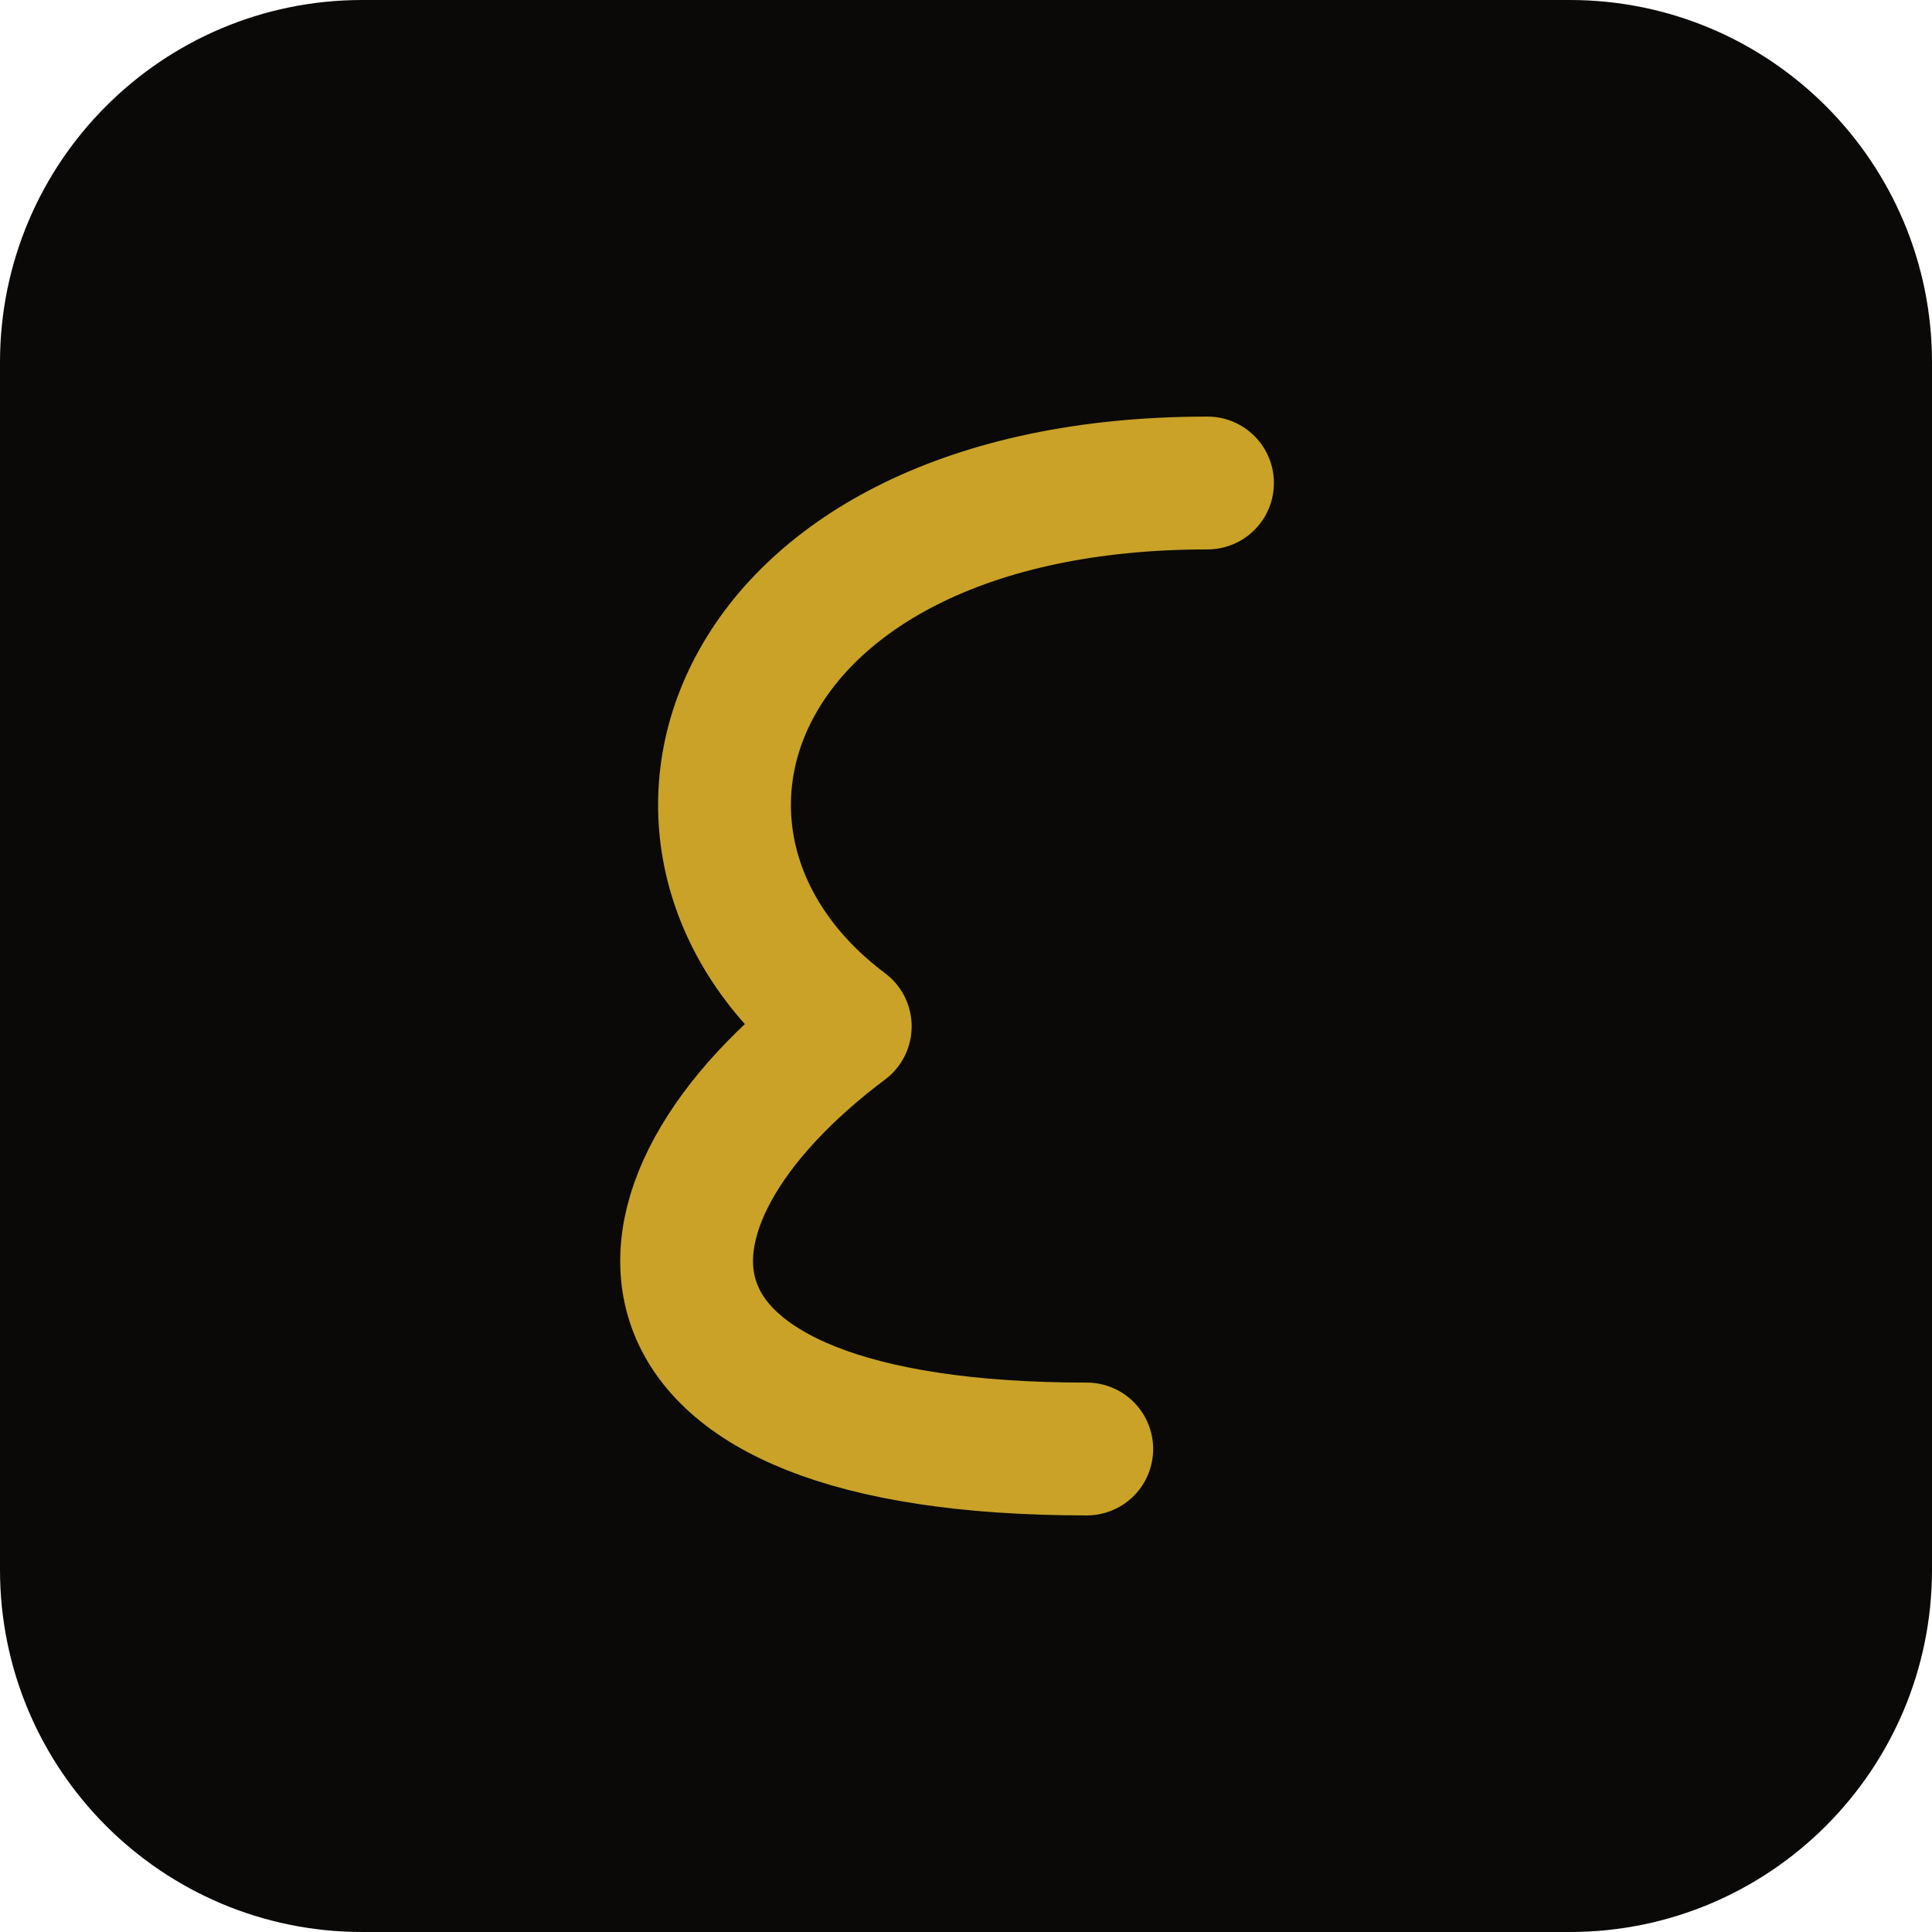
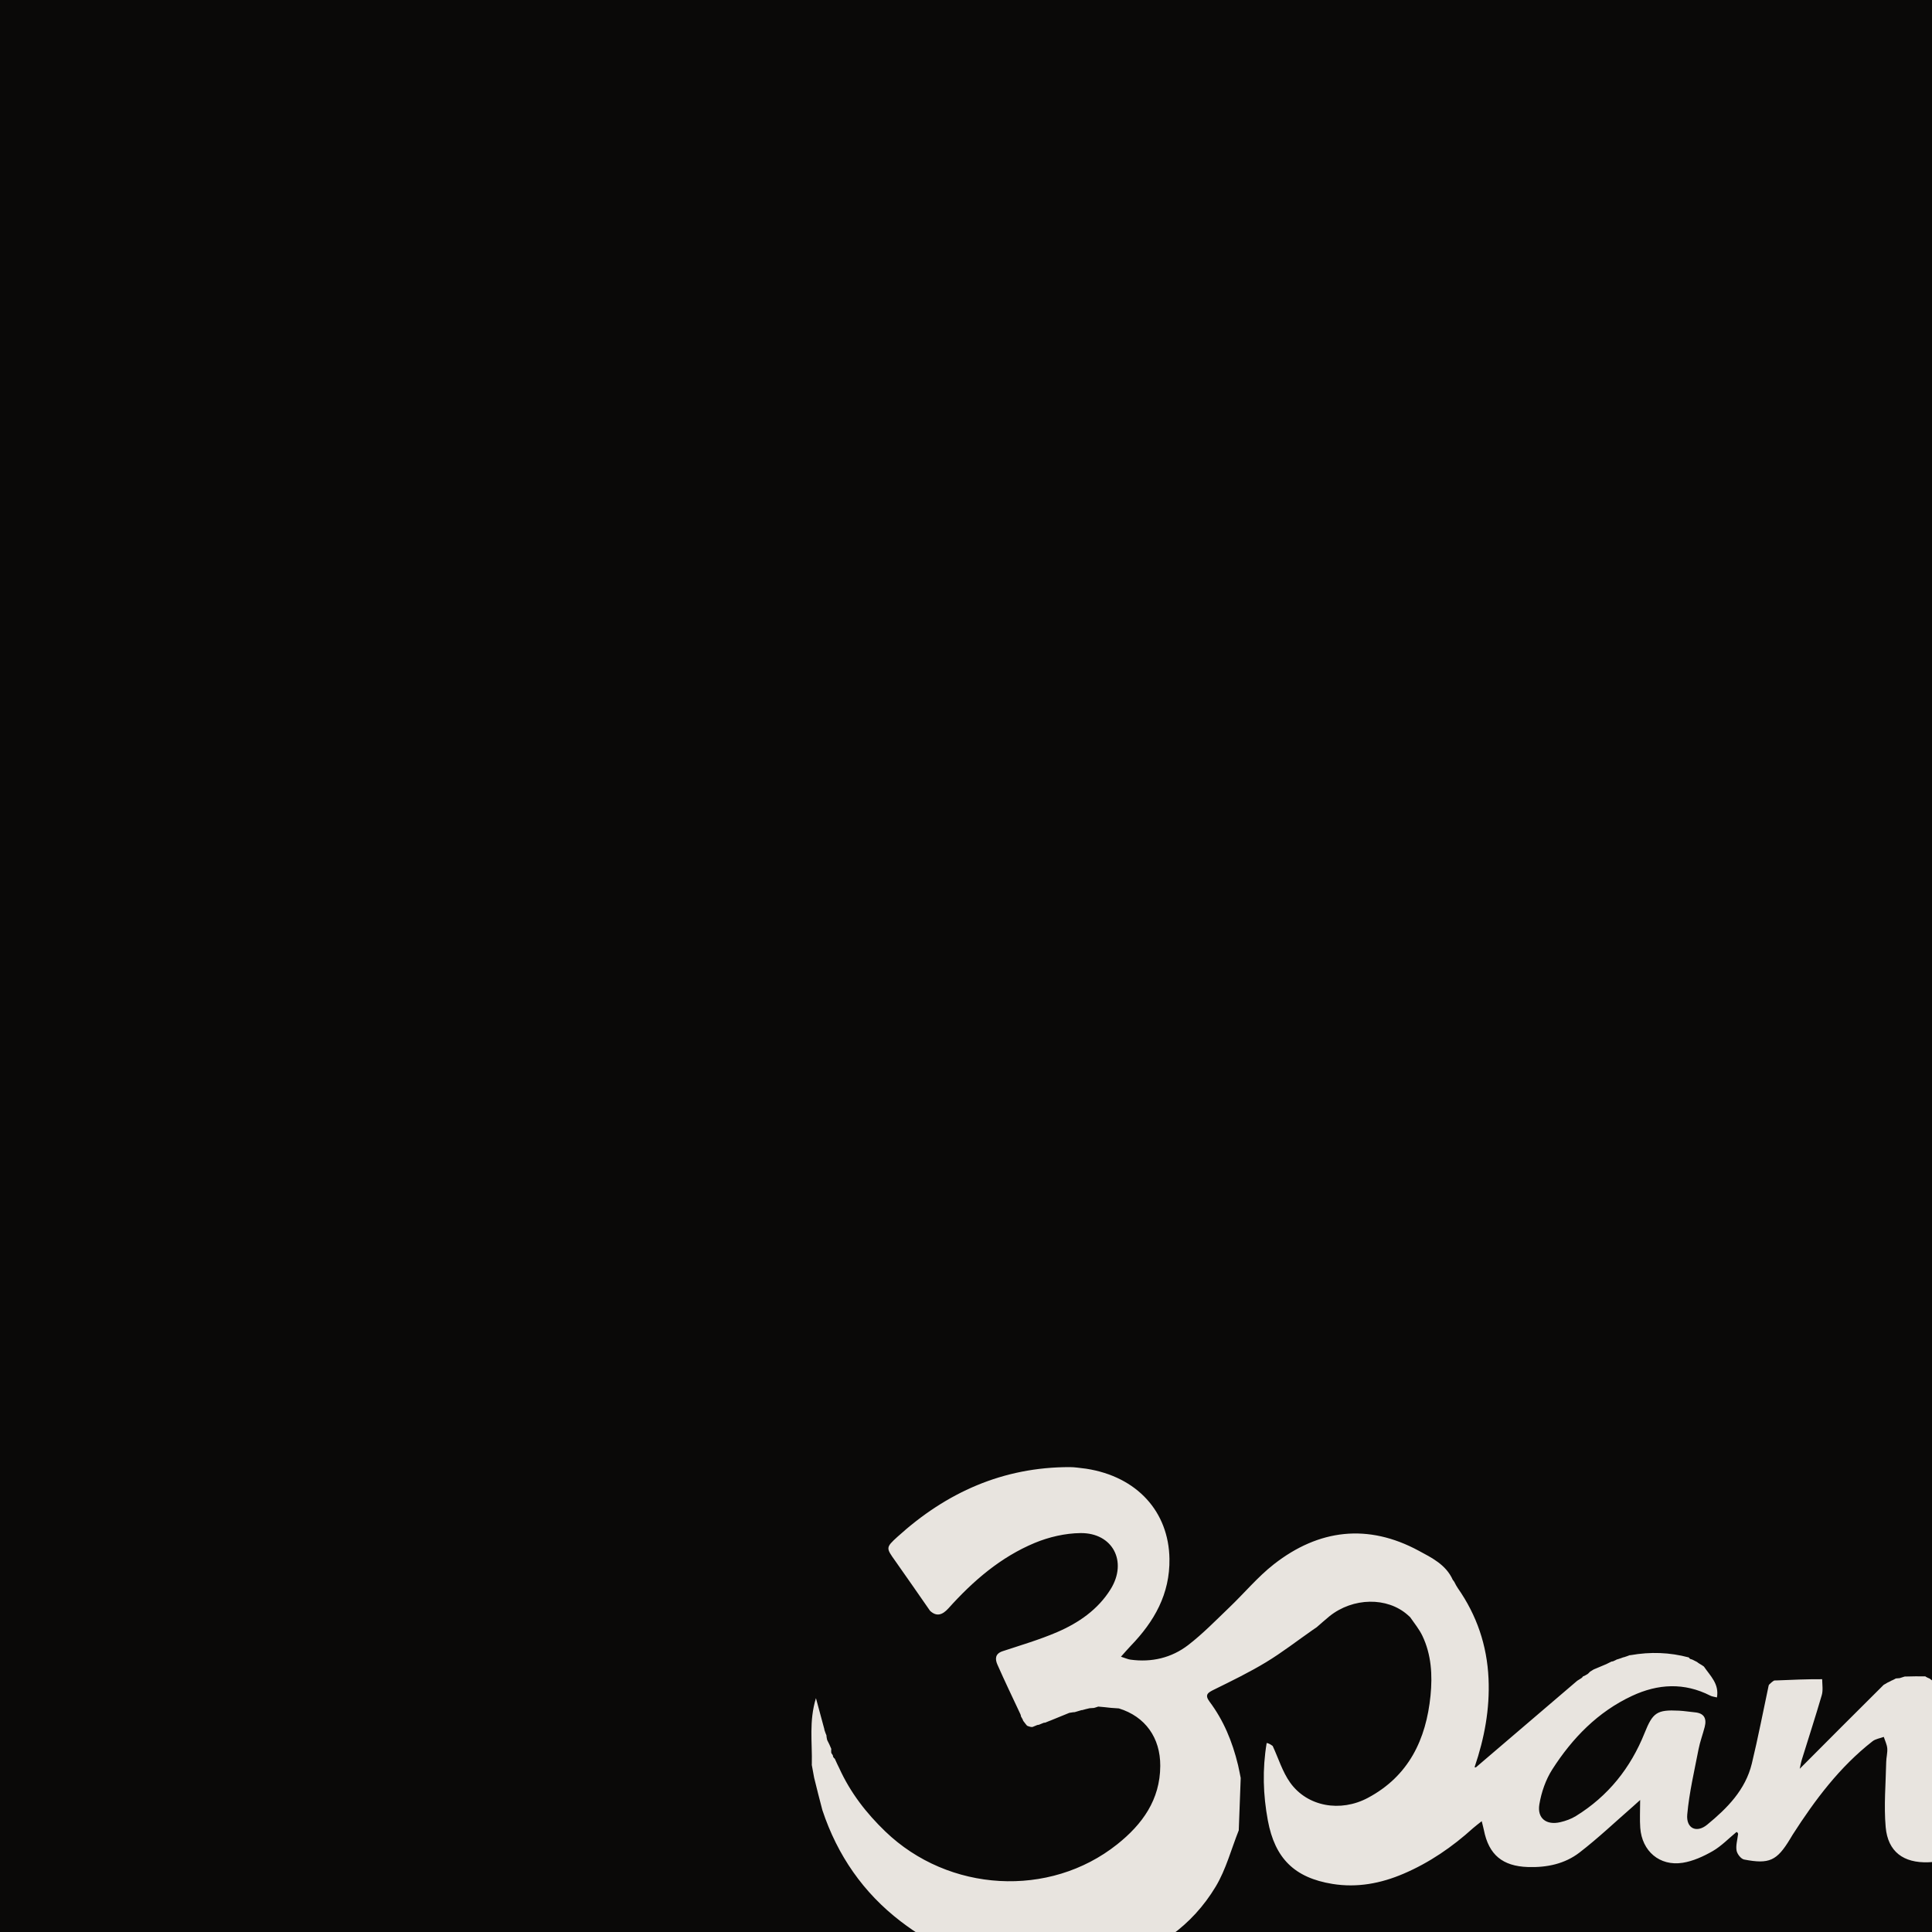
<svg xmlns="http://www.w3.org/2000/svg" viewBox="0 0 32 32">
-   <rect width="32" height="32" rx="6" fill="#0a0908" />
-   <path d="M20 8 C12 8 10 14 14 17 C10 20 10 24 18 24" stroke="#c9a227" stroke-width="2.2" stroke-linecap="round" stroke-linejoin="round" fill="none" />
+   <rect width="32" height="32" fill="#0a0908" />
+   <g transform="translate(2,11) scale(0.035)">
+     <path fill="#e8e4df" d="M1095.18,540.71 C1093,542.17 1090.89,543.2 1089.03,544.57 C1064.81,562.51 1037.62,570.7 1007.58,568.87 C996.08,568.17 985.32,564.98 976.8,556.36 C975.75,555.31 972.63,555.01 971.25,555.77 C951.71,566.63 930.73,570.42 908.62,569.09 C899.06,568.51 890.24,565.81 883.03,559.28 C880.49,556.98 878.62,557.16 876.09,559.01 C869.94,563.49 863.23,566.72 855.44,567 C843.67,567.43 836.25,562.02 835.22,550.35 C834.32,540.16 835.27,529.81 835.47,519.54 C835.51,517.38 836.14,515.21 835.97,513.08 C835.81,511.25 834.9,509.47 834.32,507.67 C832.54,508.34 830.44,508.61 829.01,509.73 C813.44,521.89 801.79,537.46 791.22,553.92 C790.77,554.62 790.36,555.34 789.93,556.06 C783.73,566.28 780.15,568 768.22,565.7 C766.76,565.42 764.97,563.12 764.67,561.51 C764.23,559.16 765.01,556.58 765.39,553.56 C765.21,552.91 764.92,552.79 764.63,552.67 C760.9,555.74 757.48,559.34 753.36,561.72 C748.98,564.23 744.06,566.48 739.14,567.25 C728.24,568.95 719.88,561.73 719.08,550.71 C718.79,546.78 719.03,542.81 719.03,537.53 C717.15,539.22 716.39,539.93 715.61,540.61 C707.23,547.91 699.16,555.59 690.38,562.36 C683.34,567.79 674.85,569.56 665.84,569.25 C653.99,568.84 647.4,563.53 645.08,551.76 C644.86,550.67 644.55,549.59 644.06,547.56 C642.35,548.93 641.1,549.83 639.96,550.85 C630.13,559.75 619.32,567.17 607.09,572.41 C596.32,577.02 585.14,579.14 573.43,577.25 C555.48,574.34 546.18,565.19 542.84,547.2 C540.6,535.15 540.2,523.06 542.29,510.54 C543.47,510.76 544.3,511.37 545.14,511.97 C547.86,517.81 549.76,524.23 553.44,529.36 C561.59,540.7 577.2,543.44 590.19,536.52 C609.52,526.22 617.76,508.87 619.83,488.1 C620.78,478.48 620.26,468.75 615.94,459.76 C614.51,456.81 612.41,454.19 610.19,451.02 C609.5,450.39 609.25,450.16 608.99,449.93 C599.3,441.39 583.17,441.65 572.02,450.56 C570.1,452.1 568.28,453.79 565.95,455.78 C565.01,456.45 564.54,456.75 564.07,457.06 C556.73,462.18 549.64,467.7 542.01,472.32 C534.08,477.12 525.71,481.19 517.39,485.29 C514.48,486.72 512.79,487.7 515.27,491.01 C521.84,499.79 526.01,509.7 528.75,521.04 C529.3,523.52 529.64,525.29 529.99,527.05 C529.99,527.05 530,527 529.99,527.46 C529.69,535.9 529.38,543.89 529.08,551.88 C525.52,560.8 523.05,570.38 518.17,578.51 C506.98,597.14 489.96,609 469.12,614.67 C432.65,624.59 398.97,617.86 369.05,594.94 C351.52,581.51 339.17,563.83 332.03,542.32 C330.69,537.23 329.47,532.48 328.13,526.97 C327.68,524.47 327.36,522.72 327.03,520.98 C327.03,520.98 326.99,521 327.04,520.53 C327.28,510.26 325.63,500.3 328.99,489.33 C330.56,495.19 331.75,499.62 332.97,504.04 C332.99,504.02 332.95,503.98 332.98,504.31 C333.34,505.44 333.66,506.25 333.99,507.03 C334.01,507 333.95,506.97 333.97,507.29 C334.06,508.02 334.12,508.43 334.3,509.15 C335.03,510.62 335.65,511.79 336.24,513.3 C336.19,514.13 336.17,514.6 336.25,515.27 C336.54,515.72 336.74,515.95 336.99,516.38 C337.02,516.59 337.06,517.03 337.18,517.22 C337.47,517.65 337.69,517.85 337.94,518.03 C337.93,518.05 337.98,518.05 338.06,518.33 C338.4,519.13 338.67,519.65 339.02,520.43 C339.38,521.18 339.64,521.66 340.02,522.48 C345.33,534.16 352.87,543.81 361.81,552.42 C391.79,581.28 439.52,584.01 471.54,558.52 C483.44,549.05 491.87,537.44 491.93,521.39 C491.99,508.08 484.84,498.04 472.35,494.19 C470.98,494.1 469.99,494.05 468.61,493.93 C466.43,493.68 464.63,493.49 462.58,493.33 C461.85,493.56 461.38,493.76 460.56,493.97 C459.77,494.02 459.31,494.05 458.52,494.1 C457.11,494.4 456.03,494.7 454.98,495 C455,495.01 455.04,494.96 454.67,495 C453.38,495.35 452.45,495.67 451.41,495.97 C451.29,495.95 451.06,495.97 450.76,496 C450.05,496.08 449.65,496.14 448.9,496.29 C445.7,497.56 442.85,498.73 439.98,499.93 C439.96,499.95 440.02,499.96 439.69,500.03 C438.74,500.39 438.13,500.68 437.42,500.95 C437.32,500.92 437.13,500.93 436.78,501 C435.8,501.38 435.16,501.67 434.41,501.96 C434.29,501.95 434.05,501.97 433.73,502.05 C432.83,502.4 432.24,502.68 431.49,502.97 C431.32,502.97 430.98,503.02 430.65,502.95 C429.87,502.76 429.43,502.63 428.94,502.4 C428.88,502.3 428.51,502 428.34,501.72 C427.78,500.95 427.39,500.45 427,499.98 C426.99,500.01 427.05,500.02 426.97,499.74 C426.59,498.95 426.3,498.45 426,497.97 C425.99,498 426.04,498.03 426,497.8 C425.97,497.58 425.87,497.13 425.7,496.83 C421.96,488.85 418.29,481.22 414.87,473.47 C413.73,470.88 413.69,468.32 417.32,467.12 C425.97,464.26 434.76,461.69 443.11,458.1 C453.31,453.71 462.47,447.41 468.45,437.76 C476.55,424.69 469.44,411.06 454.2,411.22 C446.93,411.3 439.27,413.07 432.53,415.87 C416.45,422.57 403.43,433.74 391.64,446.89 C388.85,449.93 386.13,450.92 382.99,448.01 C377.5,440.14 372.06,432.22 366.51,424.39 C362.15,418.26 361.91,418.11 367.61,412.94 C390.73,391.96 417.54,379.95 449.17,380 C451.48,380 453.79,380.4 456.92,380.76 C481.06,384.52 495.93,401.2 496.28,423.36 C496.54,440.08 489.08,453.06 477.97,464.57 C476.55,466.05 475.22,467.62 473.33,469.72 C475.41,470.38 476.59,470.94 477.82,471.11 C487.86,472.49 497.25,470.28 505.16,464.2 C512.1,458.85 518.27,452.48 524.62,446.4 C531.71,439.63 538.05,431.95 545.72,425.95 C567.01,409.33 590.26,406.61 614.26,419.58 C620.26,422.83 627.14,426.1 630.36,433.36 C630.64,433.7 630.81,433.88 631.1,434.36 C631.71,435.55 632.16,436.44 632.73,437.25 C641.72,450.13 646.57,464.32 647.28,480.11 C647.92,494.51 645.34,508.26 640.73,521.84 C640.75,522.16 640.89,522.24 641.42,521.98 C657.46,508.28 673.22,494.76 689.25,481.1 C690.02,480.64 690.53,480.32 691.02,479.99 C691,479.98 691,480.02 691.2,479.88 C691.66,479.54 691.87,479.29 692.01,478.99 C691.99,478.98 691.99,479.03 692.27,478.95 C693.05,478.58 693.55,478.3 694.02,478 C693.99,477.99 694,478.04 694.2,477.9 C694.65,477.54 694.86,477.28 695.27,476.84 C696.02,476.38 696.52,476.07 697.02,475.76 C698.81,475.01 700.61,474.25 703.02,473.23 C704.24,472.65 704.85,472.33 705.46,472.02 C705.46,472.02 705.76,472.01 706.17,471.91 C707.07,471.54 707.56,471.27 708.05,471 C708.05,471 708,470.99 708.31,470.96 C709.44,470.62 710.25,470.32 711.06,470.01 C711.06,470.01 711,469.99 711.32,469.98 C712.43,469.65 713.24,469.33 714.04,469.02 C714.04,469.02 714,468.98 714.43,469 C723.99,467.31 733.05,467.67 742.02,470.06 C742.02,470.06 742.02,469.99 742.11,470.16 C742.37,470.55 742.59,470.71 742.85,470.83 C743.03,470.86 743.2,470.89 743.88,471.16 C744.93,471.68 745.48,471.97 746.02,472.25 C746.23,472.47 746.47,472.65 747.15,473.06 C748.04,473.59 748.51,473.86 749.2,474.38 C752.29,478.89 756.5,482.6 755.37,489 C754.06,488.66 753.07,488.58 752.25,488.16 C739.87,481.85 727.48,482.53 715.2,488.26 C698.98,495.83 686.97,508.23 677.48,523.01 C674.35,527.89 672.28,533.87 671.33,539.61 C670.23,546.24 674.69,549.56 681.23,548.03 C683.79,547.44 686.4,546.5 688.62,545.13 C703.88,535.71 714.52,522.37 721.14,505.81 C725,496.16 726.97,494.73 737.43,495.26 C739.93,495.38 742.4,495.82 744.89,496.04 C749.31,496.43 750.6,498.95 749.58,502.95 C748.67,506.49 747.36,509.95 746.66,513.54 C744.68,523.79 742.25,534.02 741.32,544.38 C740.72,551 745.74,553.33 750.74,549.22 C760.22,541.44 768.87,532.74 771.88,520.29 C774.82,508.16 777.17,495.89 779.81,483.52 C779.86,483.36 779.94,483.02 780.13,482.86 C780.56,482.48 780.79,482.24 781.24,481.84 C781.75,481.44 782.04,481.2 782.51,480.97 C782.7,480.98 783.07,480.96 783.5,480.95 C790.95,480.63 797.98,480.33 805.16,480.37 C805.23,483.14 805.63,485.69 804.97,487.94 C802,498.12 798.71,508.21 795.57,518.35 C795.08,519.94 794.81,521.6 794.55,522.76 C807.73,509.53 820.87,496.33 834.28,483.03 C835.05,482.63 835.54,482.32 836.03,482.01 C836.03,482.01 835.98,481.97 836.25,481.91 C837.03,481.56 837.54,481.28 838.05,480.99 C838.05,480.99 837.99,480.98 838.26,480.92 C839.05,480.57 839.56,480.28 840.07,479.99 C840.07,479.99 839.99,479.98 840.29,479.99 C841.01,479.95 841.43,479.9 841.85,479.86 C842.4,479.67 842.95,479.48 844.2,479.11 C847.95,478.97 850.99,479 854.03,479.03 C854.03,479.03 854.01,478.97 854.19,479.2 C854.92,479.63 855.46,479.84 856.01,480.06 C857.17,480.92 858.33,481.78 859.93,483.14 C861.12,488.98 862.8,494.38 862.42,499.64 C861.8,508.07 859.31,516.36 858.56,524.79 C857.95,531.65 858.07,538.74 859.1,545.54 C859.88,550.72 864.52,552.05 870.81,550.54 C875.65,549.39 876.52,546.7 875.67,542.05 C874.96,538.22 875.13,534.05 875.79,530.18 C878.1,516.6 885.94,506.15 895.56,496.81 C897.81,494.61 899.84,492.19 901.97,489.87 C909.45,485.75 916.93,481.64 925.02,477.27 C926.44,476.68 927.26,476.34 928.07,476 C928.07,476 928,475.99 928.37,475.99 C930.76,475.59 932.77,475.2 934.79,474.8 C935.35,474.63 935.91,474.46 937.17,474.15 C940.16,473.92 942.45,473.83 944.74,473.74 C946.92,473.79 949.1,473.83 952.12,473.89 C953.99,473.94 955.02,473.99 956.04,474.04 C956.04,474.04 956.01,473.98 956.24,474.18 C957.29,474.57 958.12,474.77 958.94,474.96 C958.94,474.96 959.23,475 959.58,475.17 C960.24,475.53 960.56,475.71 960.88,475.88 C965.22,477.26 968.58,479.66 970.14,484.2 C971.61,488.48 970.14,490.58 965.79,489.61 C942.6,484.45 925.71,494.73 912,511.94 C906.3,519.09 902.82,527.52 904.77,537.06 C906.58,545.99 914.88,552.26 925.29,552.98 C939.57,553.97 953.13,551.03 966.02,545.08 C967.65,544.33 969.61,541.6 969.42,540.03 C967.54,524.54 973.25,511.47 982.38,499.78 C987.03,493.83 993.05,488.96 999,483.3 C1000.03,482.67 1000.52,482.34 1001.01,482 C1001.25,481.86 1001.49,481.7 1002.12,481.24 C1003.04,480.64 1003.55,480.33 1004.05,480.01 C1004.05,480.01 1003.99,479.99 1004.21,479.89 C1004.7,479.61 1004.9,479.35 1005.01,479.03 C1005.01,479.03 1005.01,479.02 1005.3,478.98 C1006.07,478.64 1006.54,478.34 1007.01,478.04 C1007.01,478.04 1007.01,478.03 1007.35,477.98 C1008.28,477.63 1008.88,477.33 1009.48,477.04 C1009.48,477.04 1009.74,477.04 1010.14,476.94 C1011.05,476.57 1011.55,476.29 1012.06,476.01 C1012.06,476.01 1012,476 1012.27,475.95 C1013.03,475.62 1013.52,475.32 1014.01,475.03 C1014.01,475.03 1014.1,475.11 1014.54,475.06 C1024.29,472.41 1033.64,471.88 1043.02,474.73 C1057.02,481.78 1060.27,498.62 1050.26,512.15 C1041.79,523.58 1030.35,531.11 1017.66,536.97 C1012.9,539.17 1008.02,541.11 1003.19,543.17 C1003.08,543.73 1002.98,544.29 1002.87,544.85 C1006.28,546.57 1009.53,548.84 1013.14,549.89 C1025.88,553.59 1038.87,552.89 1051.68,550.38 C1065.91,547.6 1079.77,543.43 1092.57,536.32 C1093.81,535.63 1095.27,535.33 1098.05,534.35 C1096.81,537.15 1096.09,538.8 1095.18,540.71 M995.55,530.16 C997.36,530.13 999.56,530.76 1000.89,529.95 C1006.7,526.43 1012.53,522.82 1017.84,518.61 C1024.53,513.3 1030.33,507.07 1032.86,498.54 C1034.91,491.66 1031.25,487.3 1024.14,488.22 C1022.52,488.43 1020.9,488.98 1019.38,489.62 C1005.14,495.52 993.96,514.05 995.55,530.16 z" />
+   </g>
</svg>
